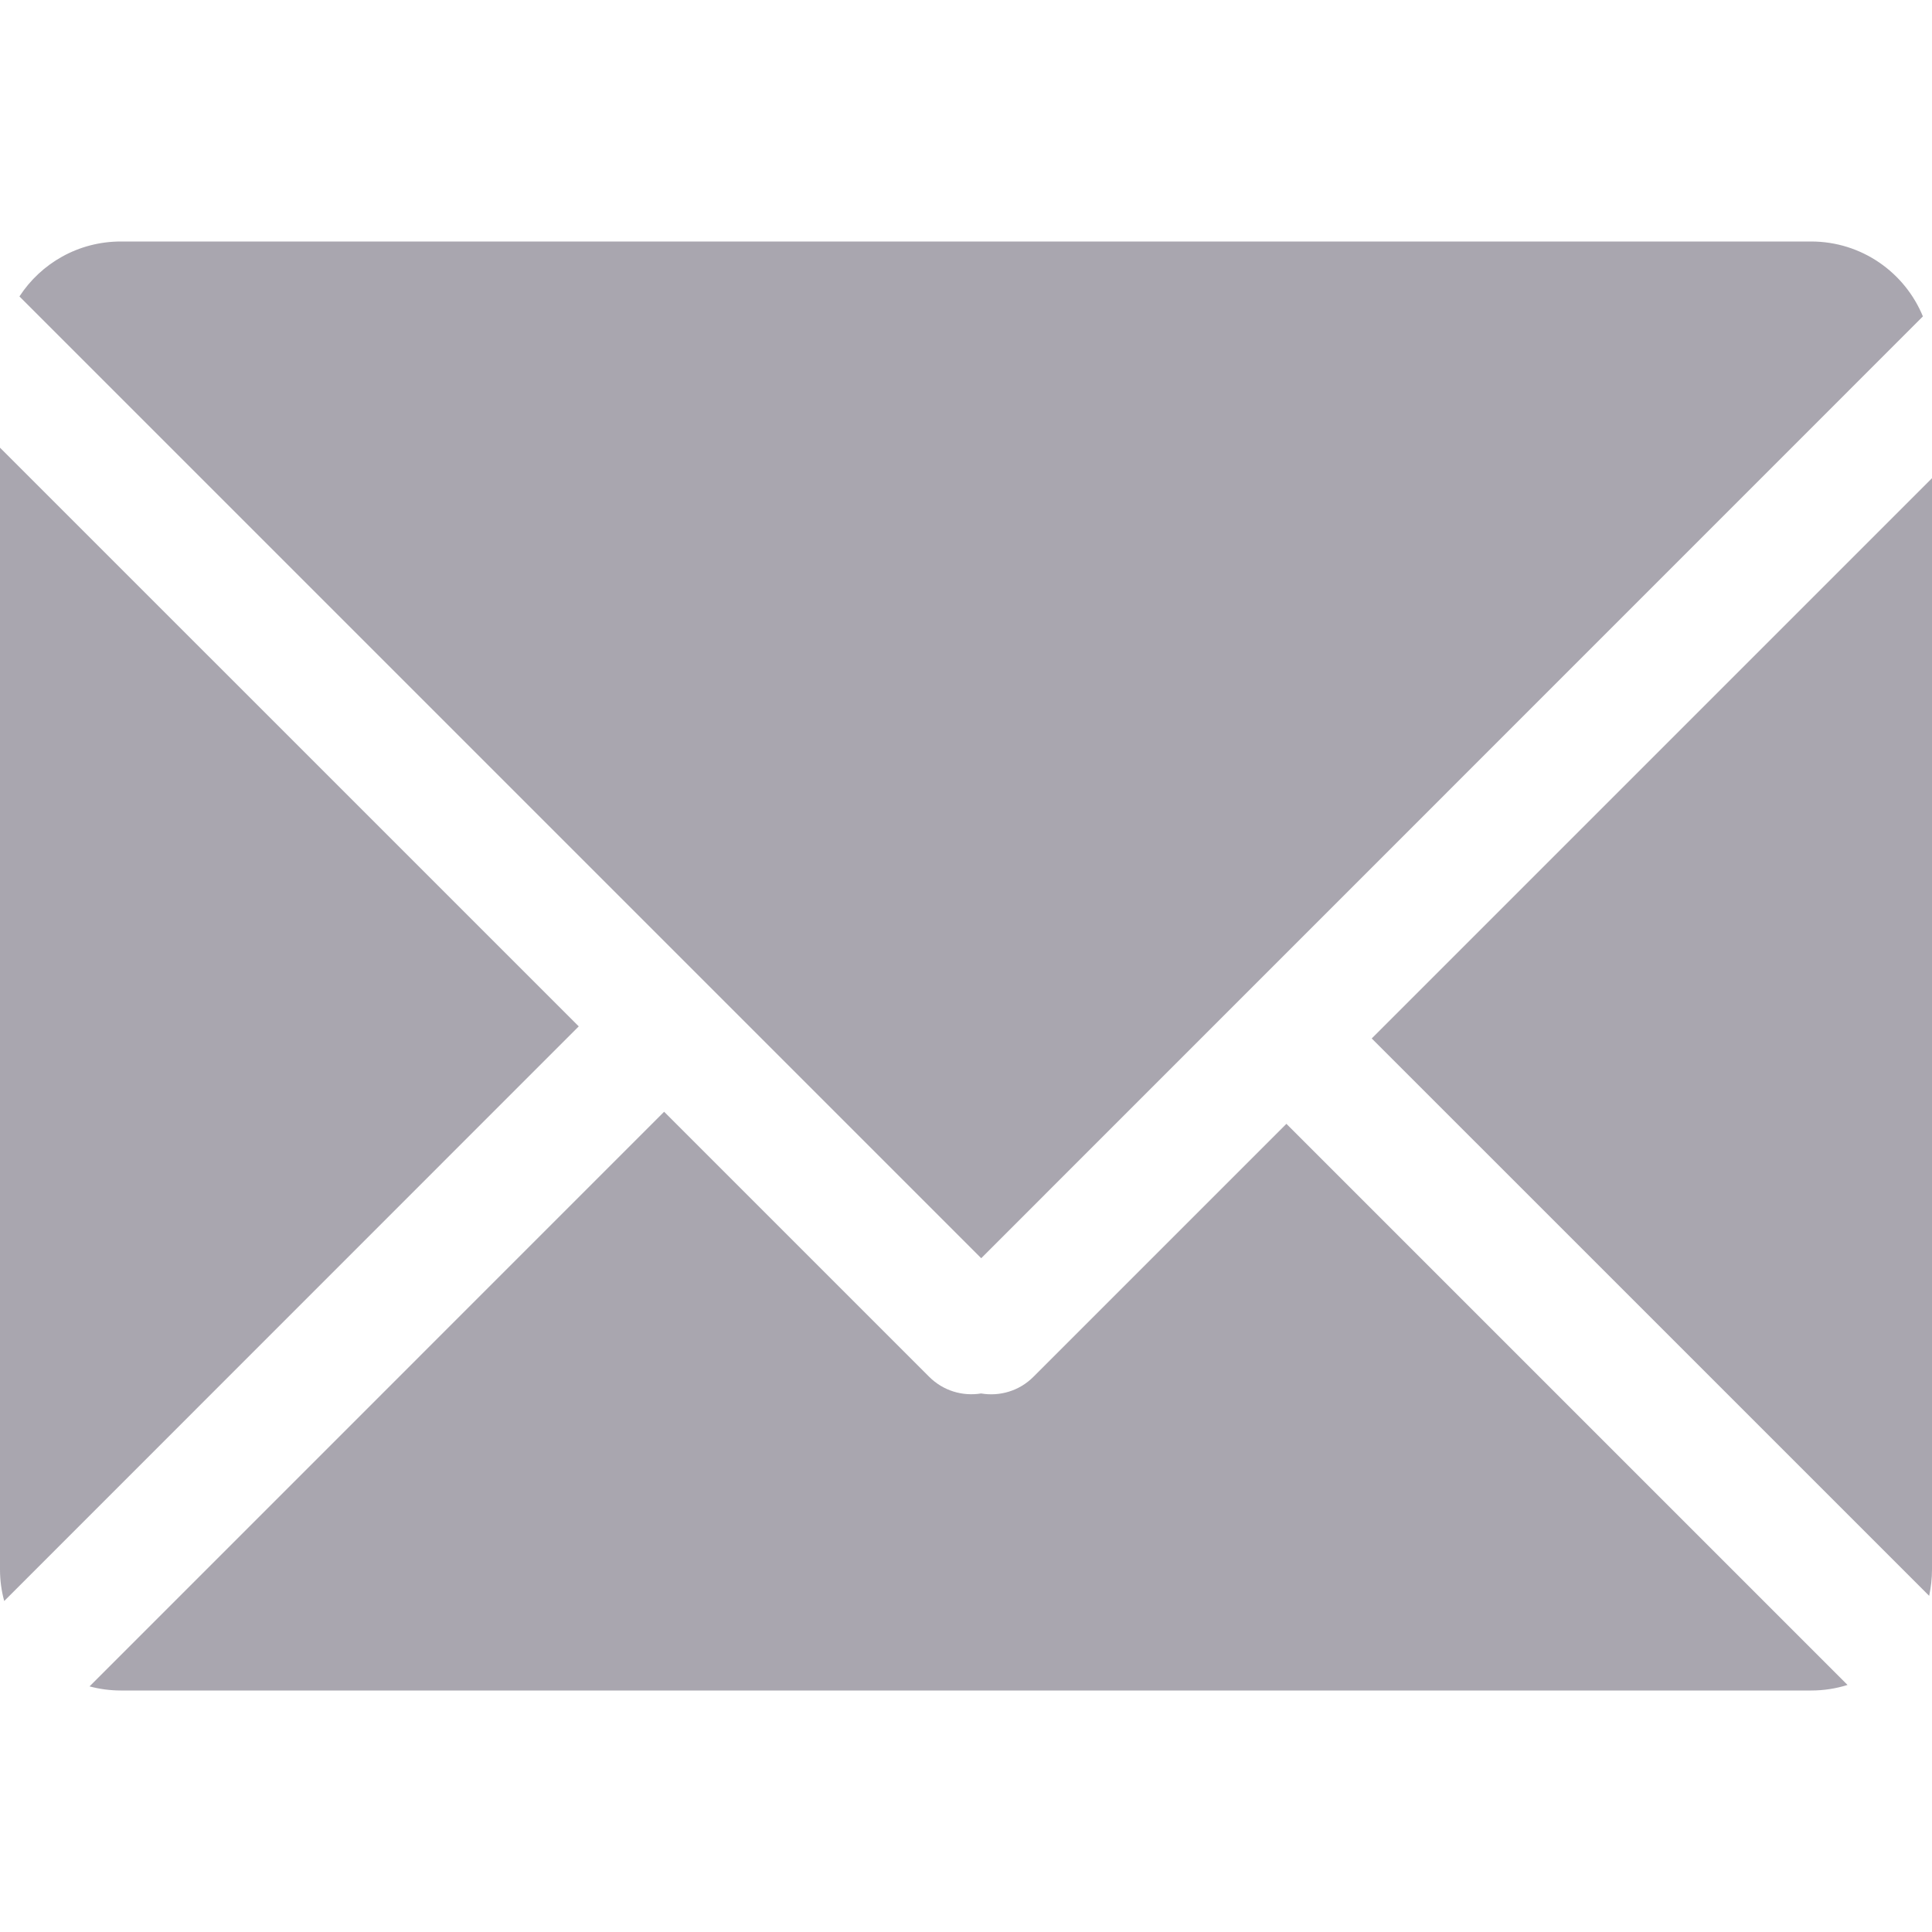
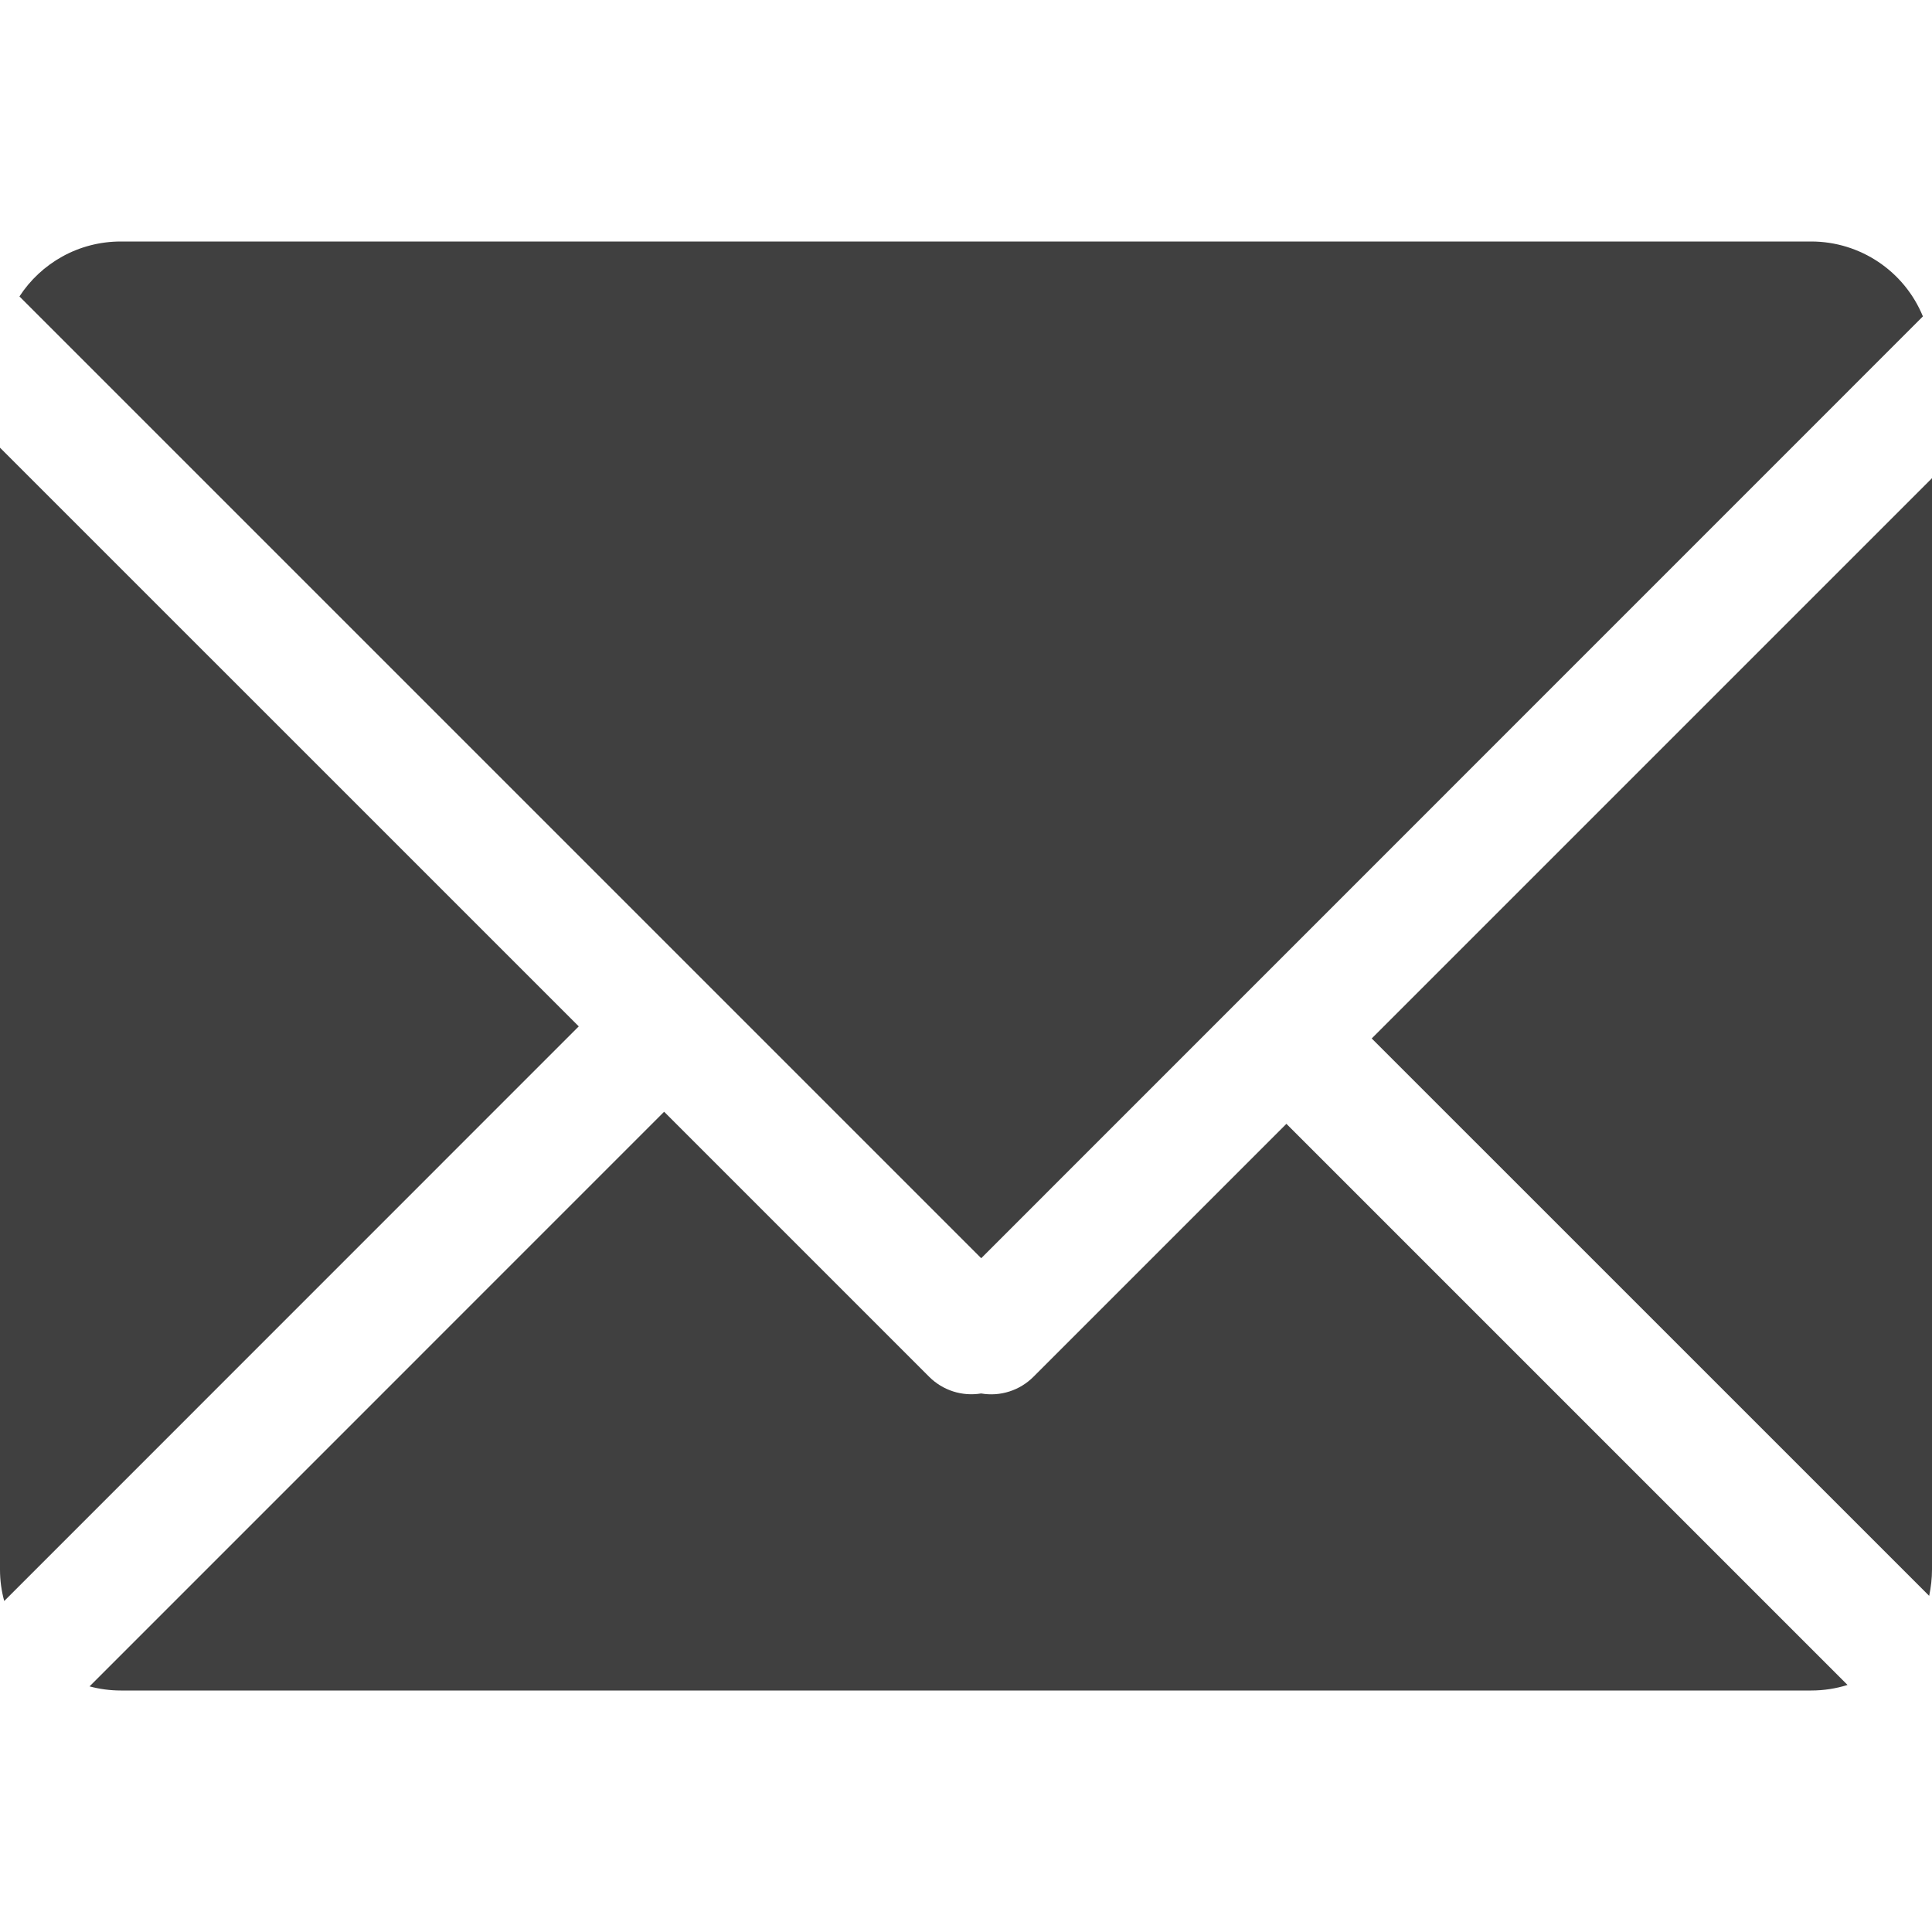
<svg xmlns="http://www.w3.org/2000/svg" width="32" height="32">
-   <path fill="#A9A6AF" fill-rule="evenodd" d="M1.483 27.932c.166.044.34.068.52.068h27.995c.21 0 .413-.032.603-.092l-9.294-9.294-4.19 4.19c-.235.236-.56.328-.867.276-.306.05-.627-.043-.86-.276L11 18.414l-9.517 9.518zM.07 26.518c-.046-.167-.07-.342-.07-.523V7.415L9.586 17 .07 26.518zm31.883-.086c.03-.14.047-.287.047-.437V7.92l-9.28 9.28 9.233 9.232zm-.103-21.19C31.55 4.512 30.834 4 29.998 4H2.002c-.706 0-1.323.362-1.68.91l15.93 15.93L31.85 5.24z" />
+   <path fill="#404040" fill-rule="evenodd" d="M1.483 27.932c.166.044.34.068.52.068h27.995c.21 0 .413-.032.603-.092l-9.294-9.294-4.19 4.19a.987.987 0 0 1-.867.276.987.987 0 0 1-.86-.276L11 18.414l-9.517 9.518zM.07 26.518a1.965 1.965 0 0 1-.07-.523V7.415L9.586 17 .07 26.518zm31.883-.086c.03-.14.047-.287.047-.437V7.92l-9.28 9.28 9.233 9.232zm-.103-21.19A2.001 2.001 0 0 0 29.998 4H2.002c-.706 0-1.323.362-1.68.91l15.93 15.93L31.85 5.24z" />
</svg>
